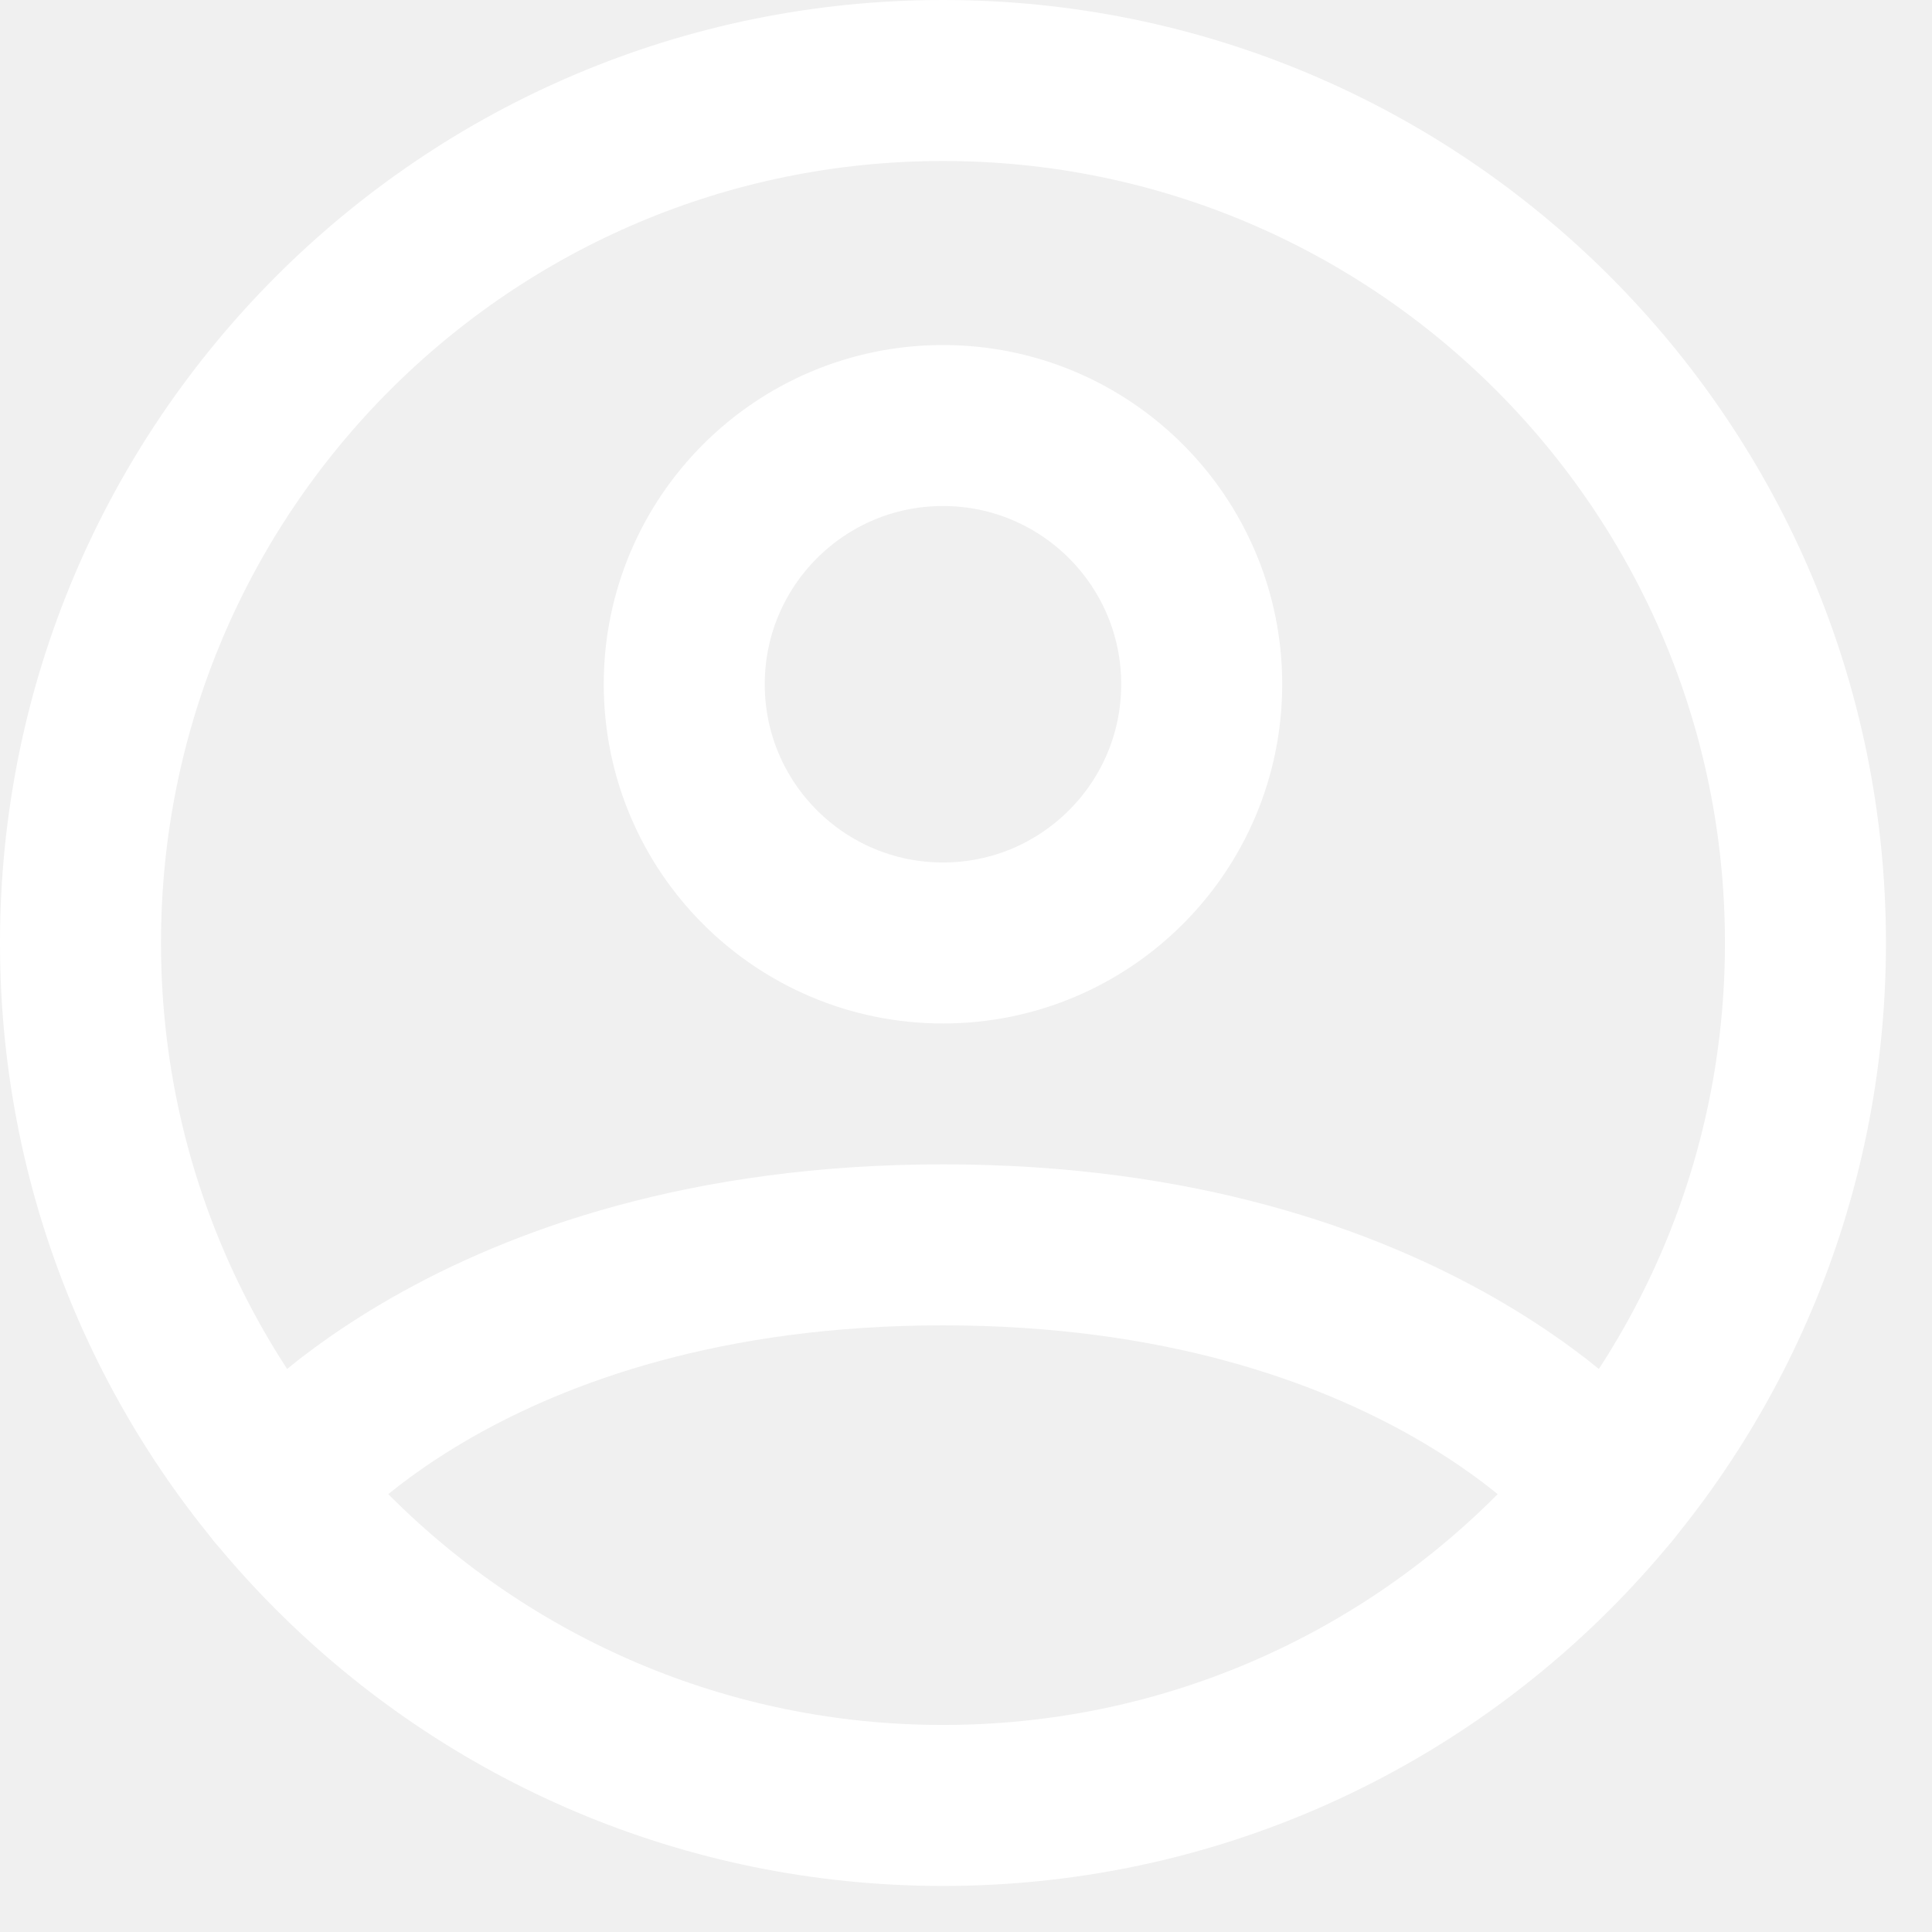
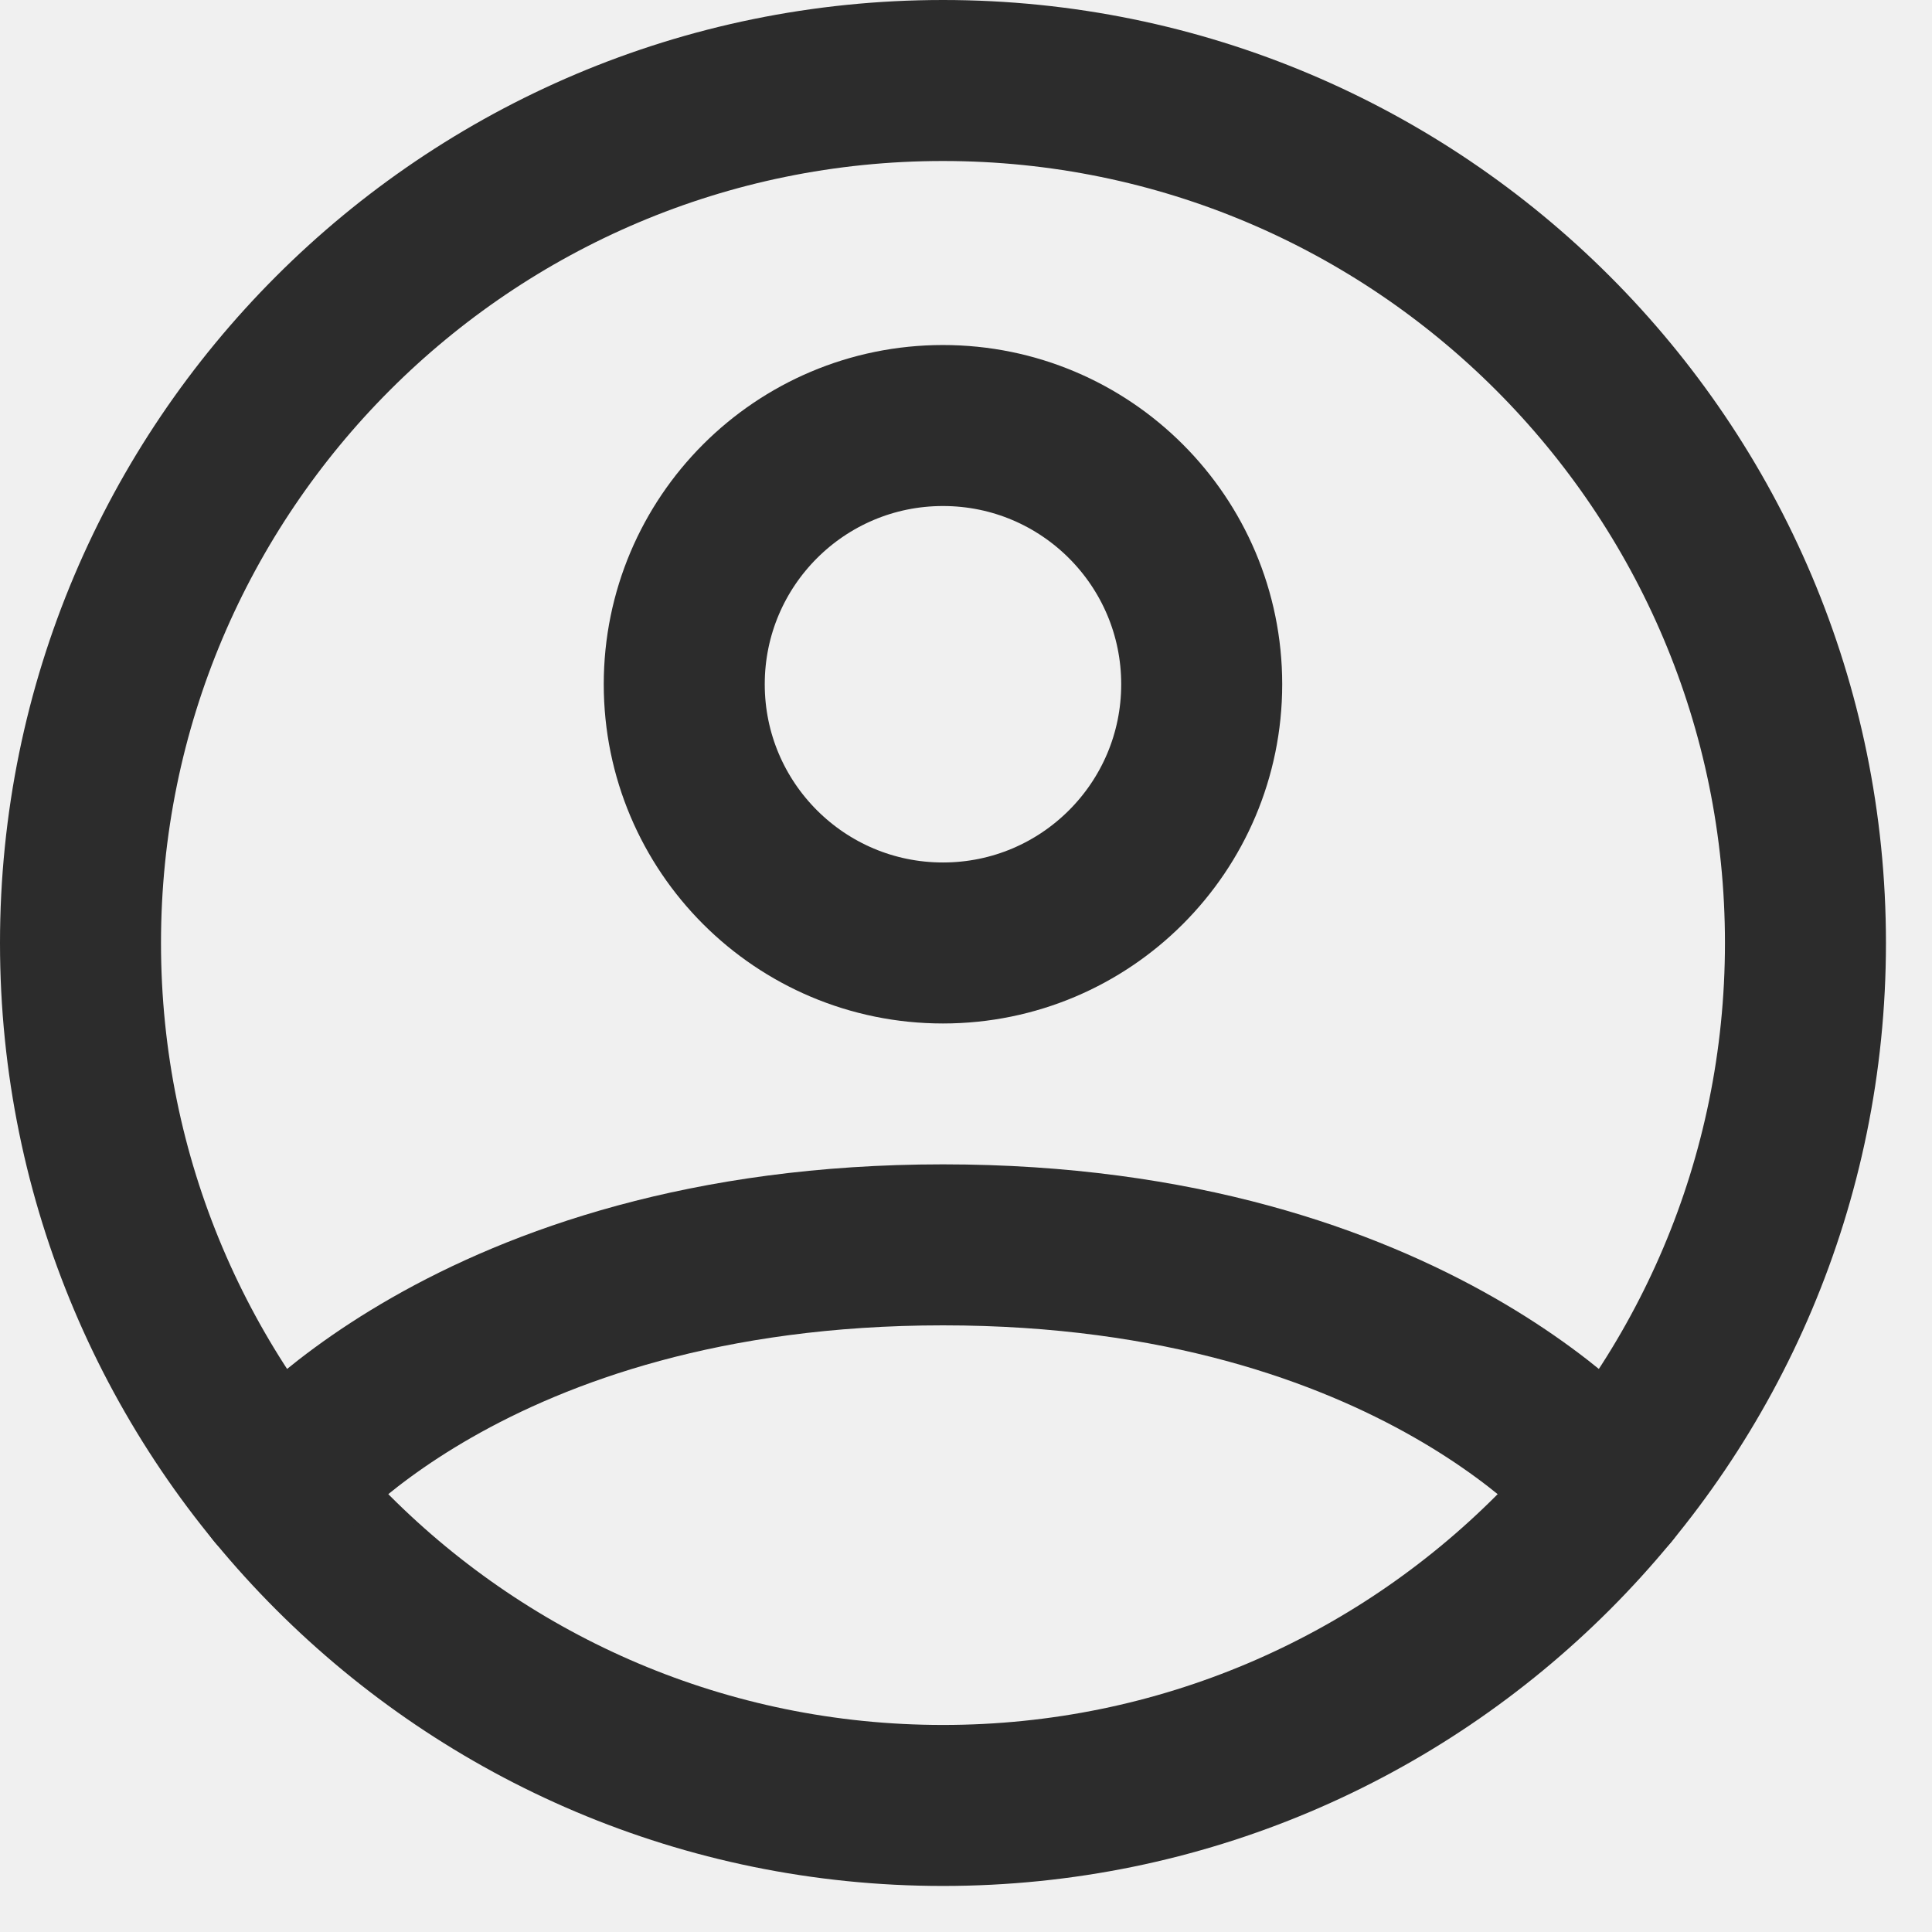
<svg xmlns="http://www.w3.org/2000/svg" width="24" height="24" viewBox="0 0 24 24" fill="none">
-   <path d="M11.714 1C5.797 1 1 5.797 1 11.714C1 17.631 5.797 22.428 11.714 22.428C17.631 22.428 22.428 17.631 22.428 11.714C22.428 5.797 17.631 1 11.714 1Z" stroke="white" stroke-width="2" stroke-linecap="round" stroke-linejoin="round" />
-   <path d="M3.433 18.513C3.433 18.513 5.821 15.464 11.714 15.464C17.607 15.464 19.995 18.513 19.995 18.513" stroke="white" stroke-width="2" stroke-linecap="round" stroke-linejoin="round" />
-   <path d="M11.714 11.714C13.489 11.714 14.928 10.275 14.928 8.5C14.928 6.725 13.489 5.286 11.714 5.286C9.939 5.286 8.5 6.725 8.5 8.5C8.5 10.275 9.939 11.714 11.714 11.714Z" stroke="white" stroke-width="2" stroke-linecap="round" stroke-linejoin="round" />
+   <path d="M11.714 1C5.797 1 1 5.797 1 11.714C1 17.631 5.797 22.428 11.714 22.428C17.631 22.428 22.428 17.631 22.428 11.714C22.428 5.797 17.631 1 11.714 1Z" stroke="#2C2C2C" stroke-width="2" stroke-linecap="round" stroke-linejoin="round" />
+   <path d="M3.433 18.513C3.433 18.513 5.821 15.464 11.714 15.464C17.607 15.464 19.995 18.513 19.995 18.513" stroke="#2C2C2C" stroke-width="2" stroke-linecap="round" stroke-linejoin="round" />
+   <path d="M11.714 11.714C13.489 11.714 14.928 10.275 14.928 8.5C14.928 6.725 13.489 5.286 11.714 5.286C9.939 5.286 8.5 6.725 8.5 8.5C8.5 10.275 9.939 11.714 11.714 11.714Z" stroke="#2C2C2C" stroke-width="2" stroke-linecap="round" stroke-linejoin="round" />
</svg>
